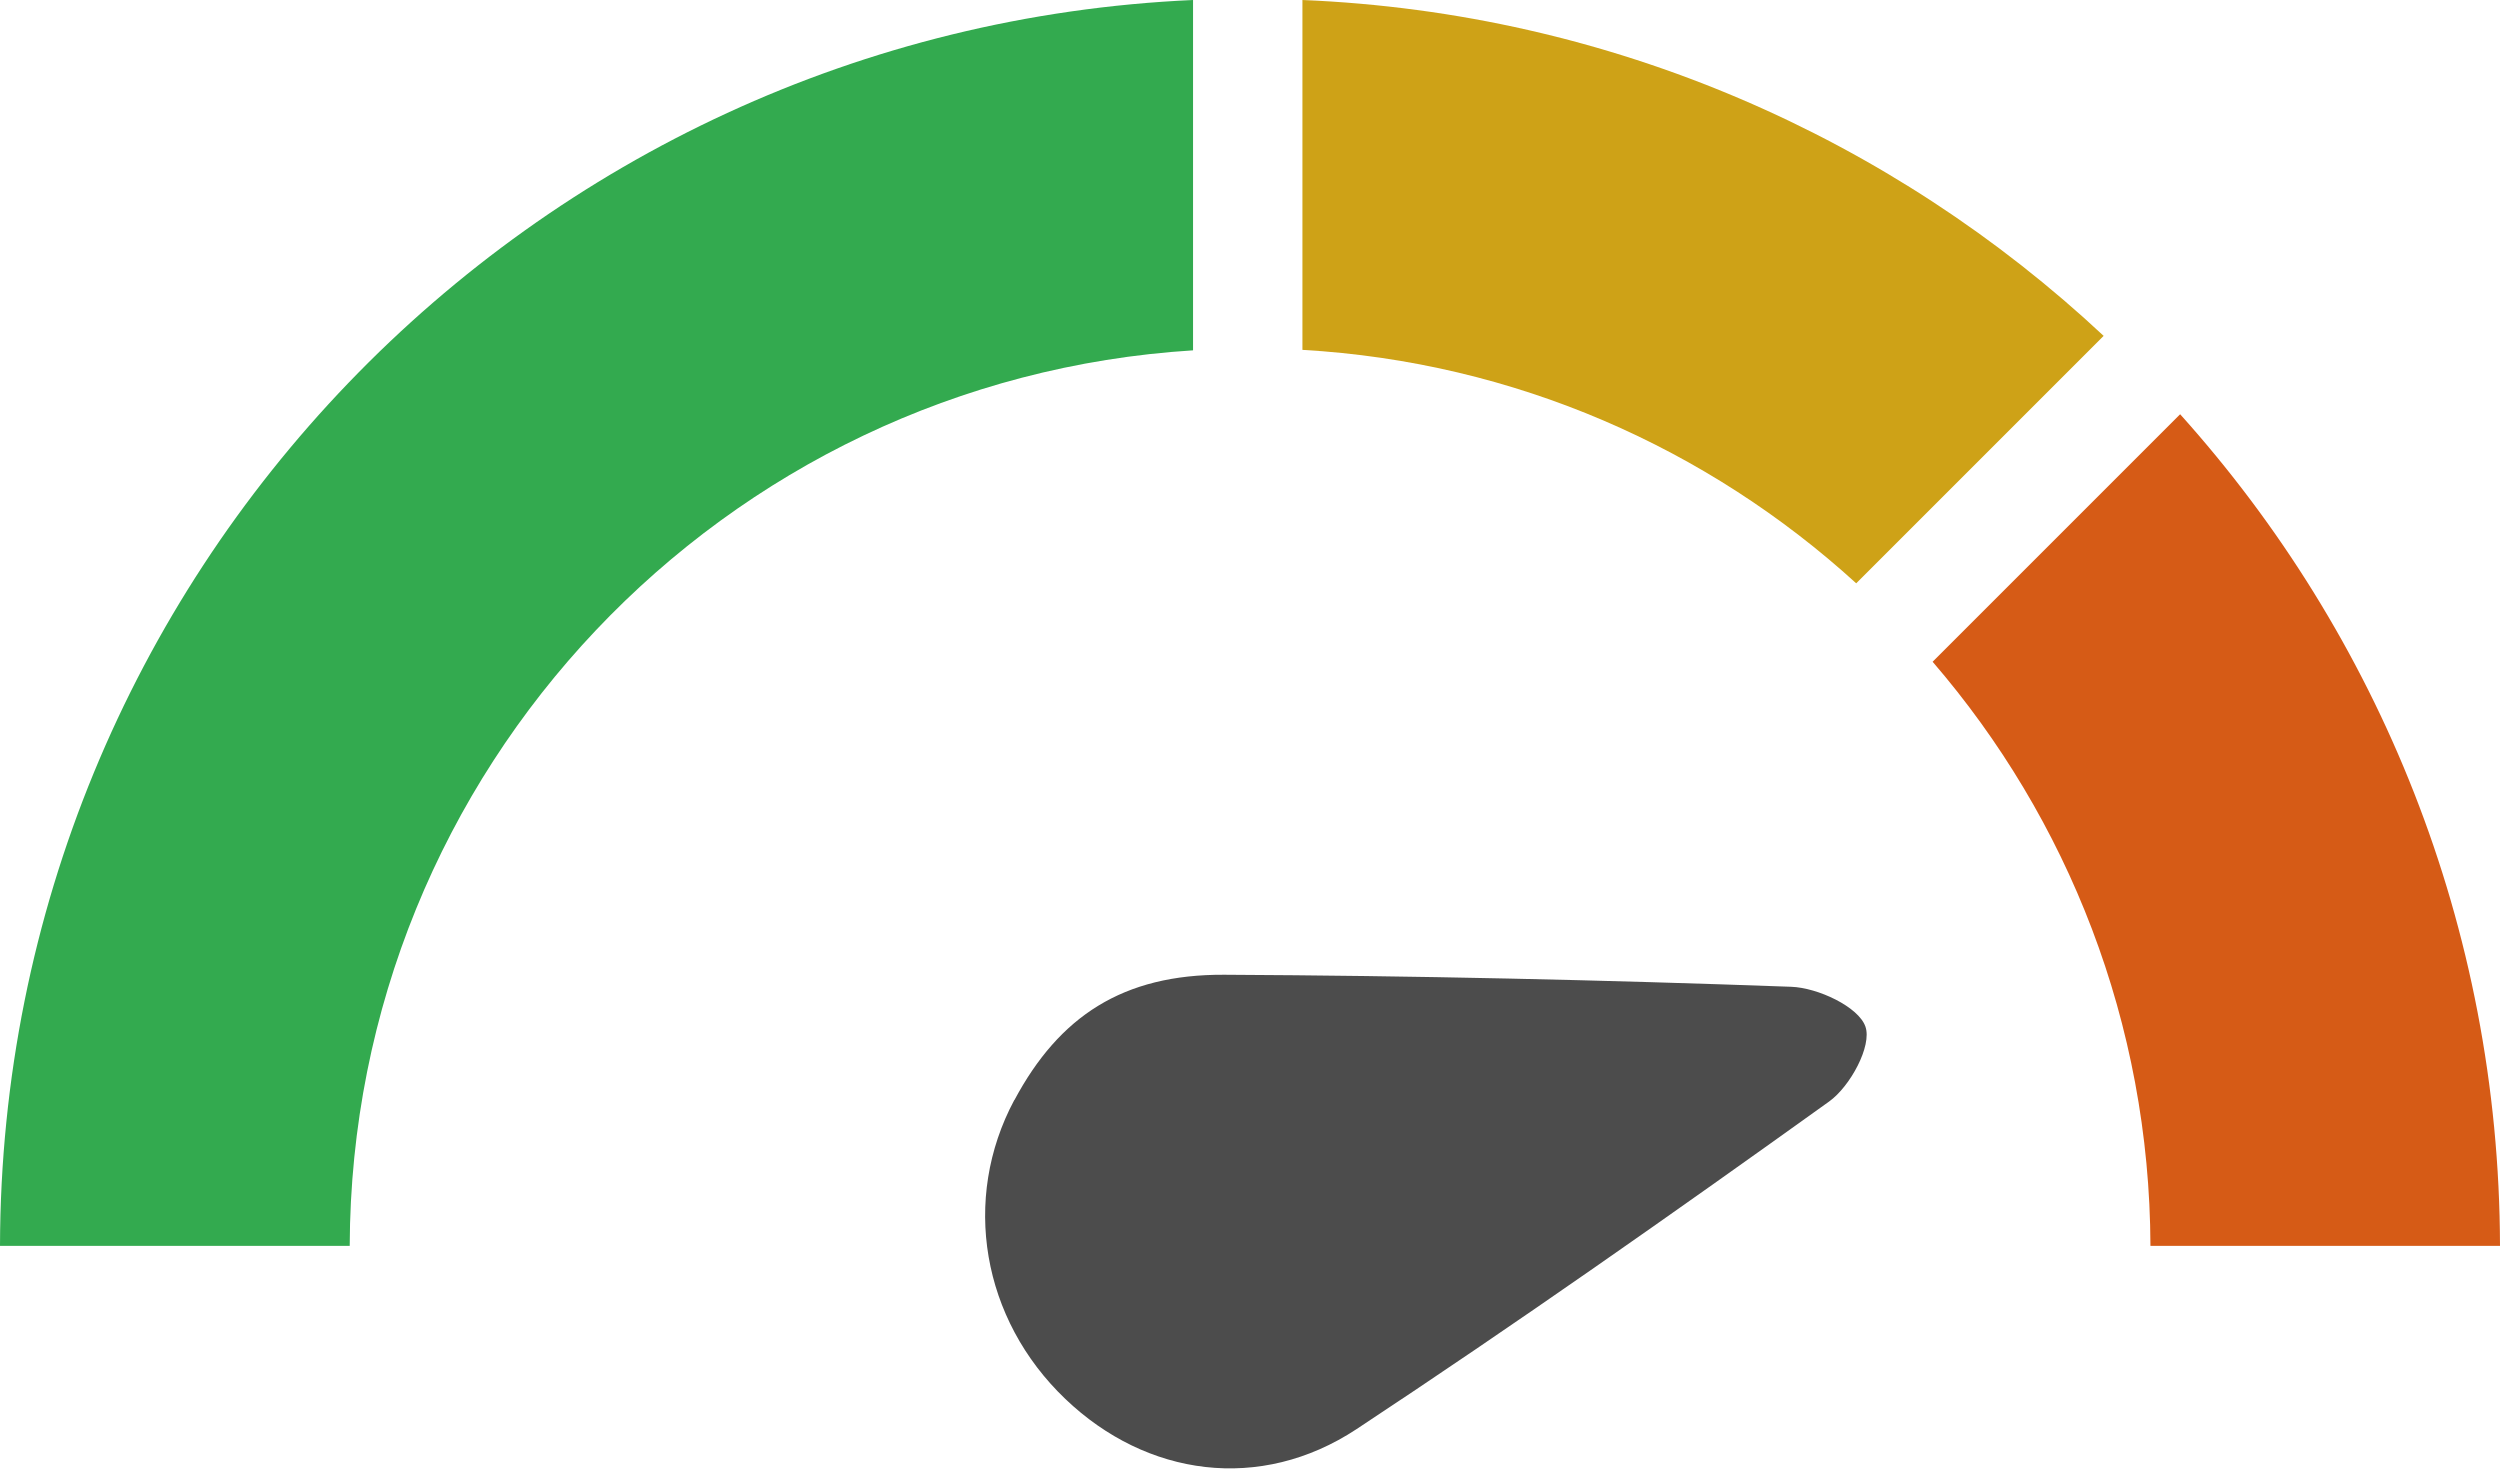
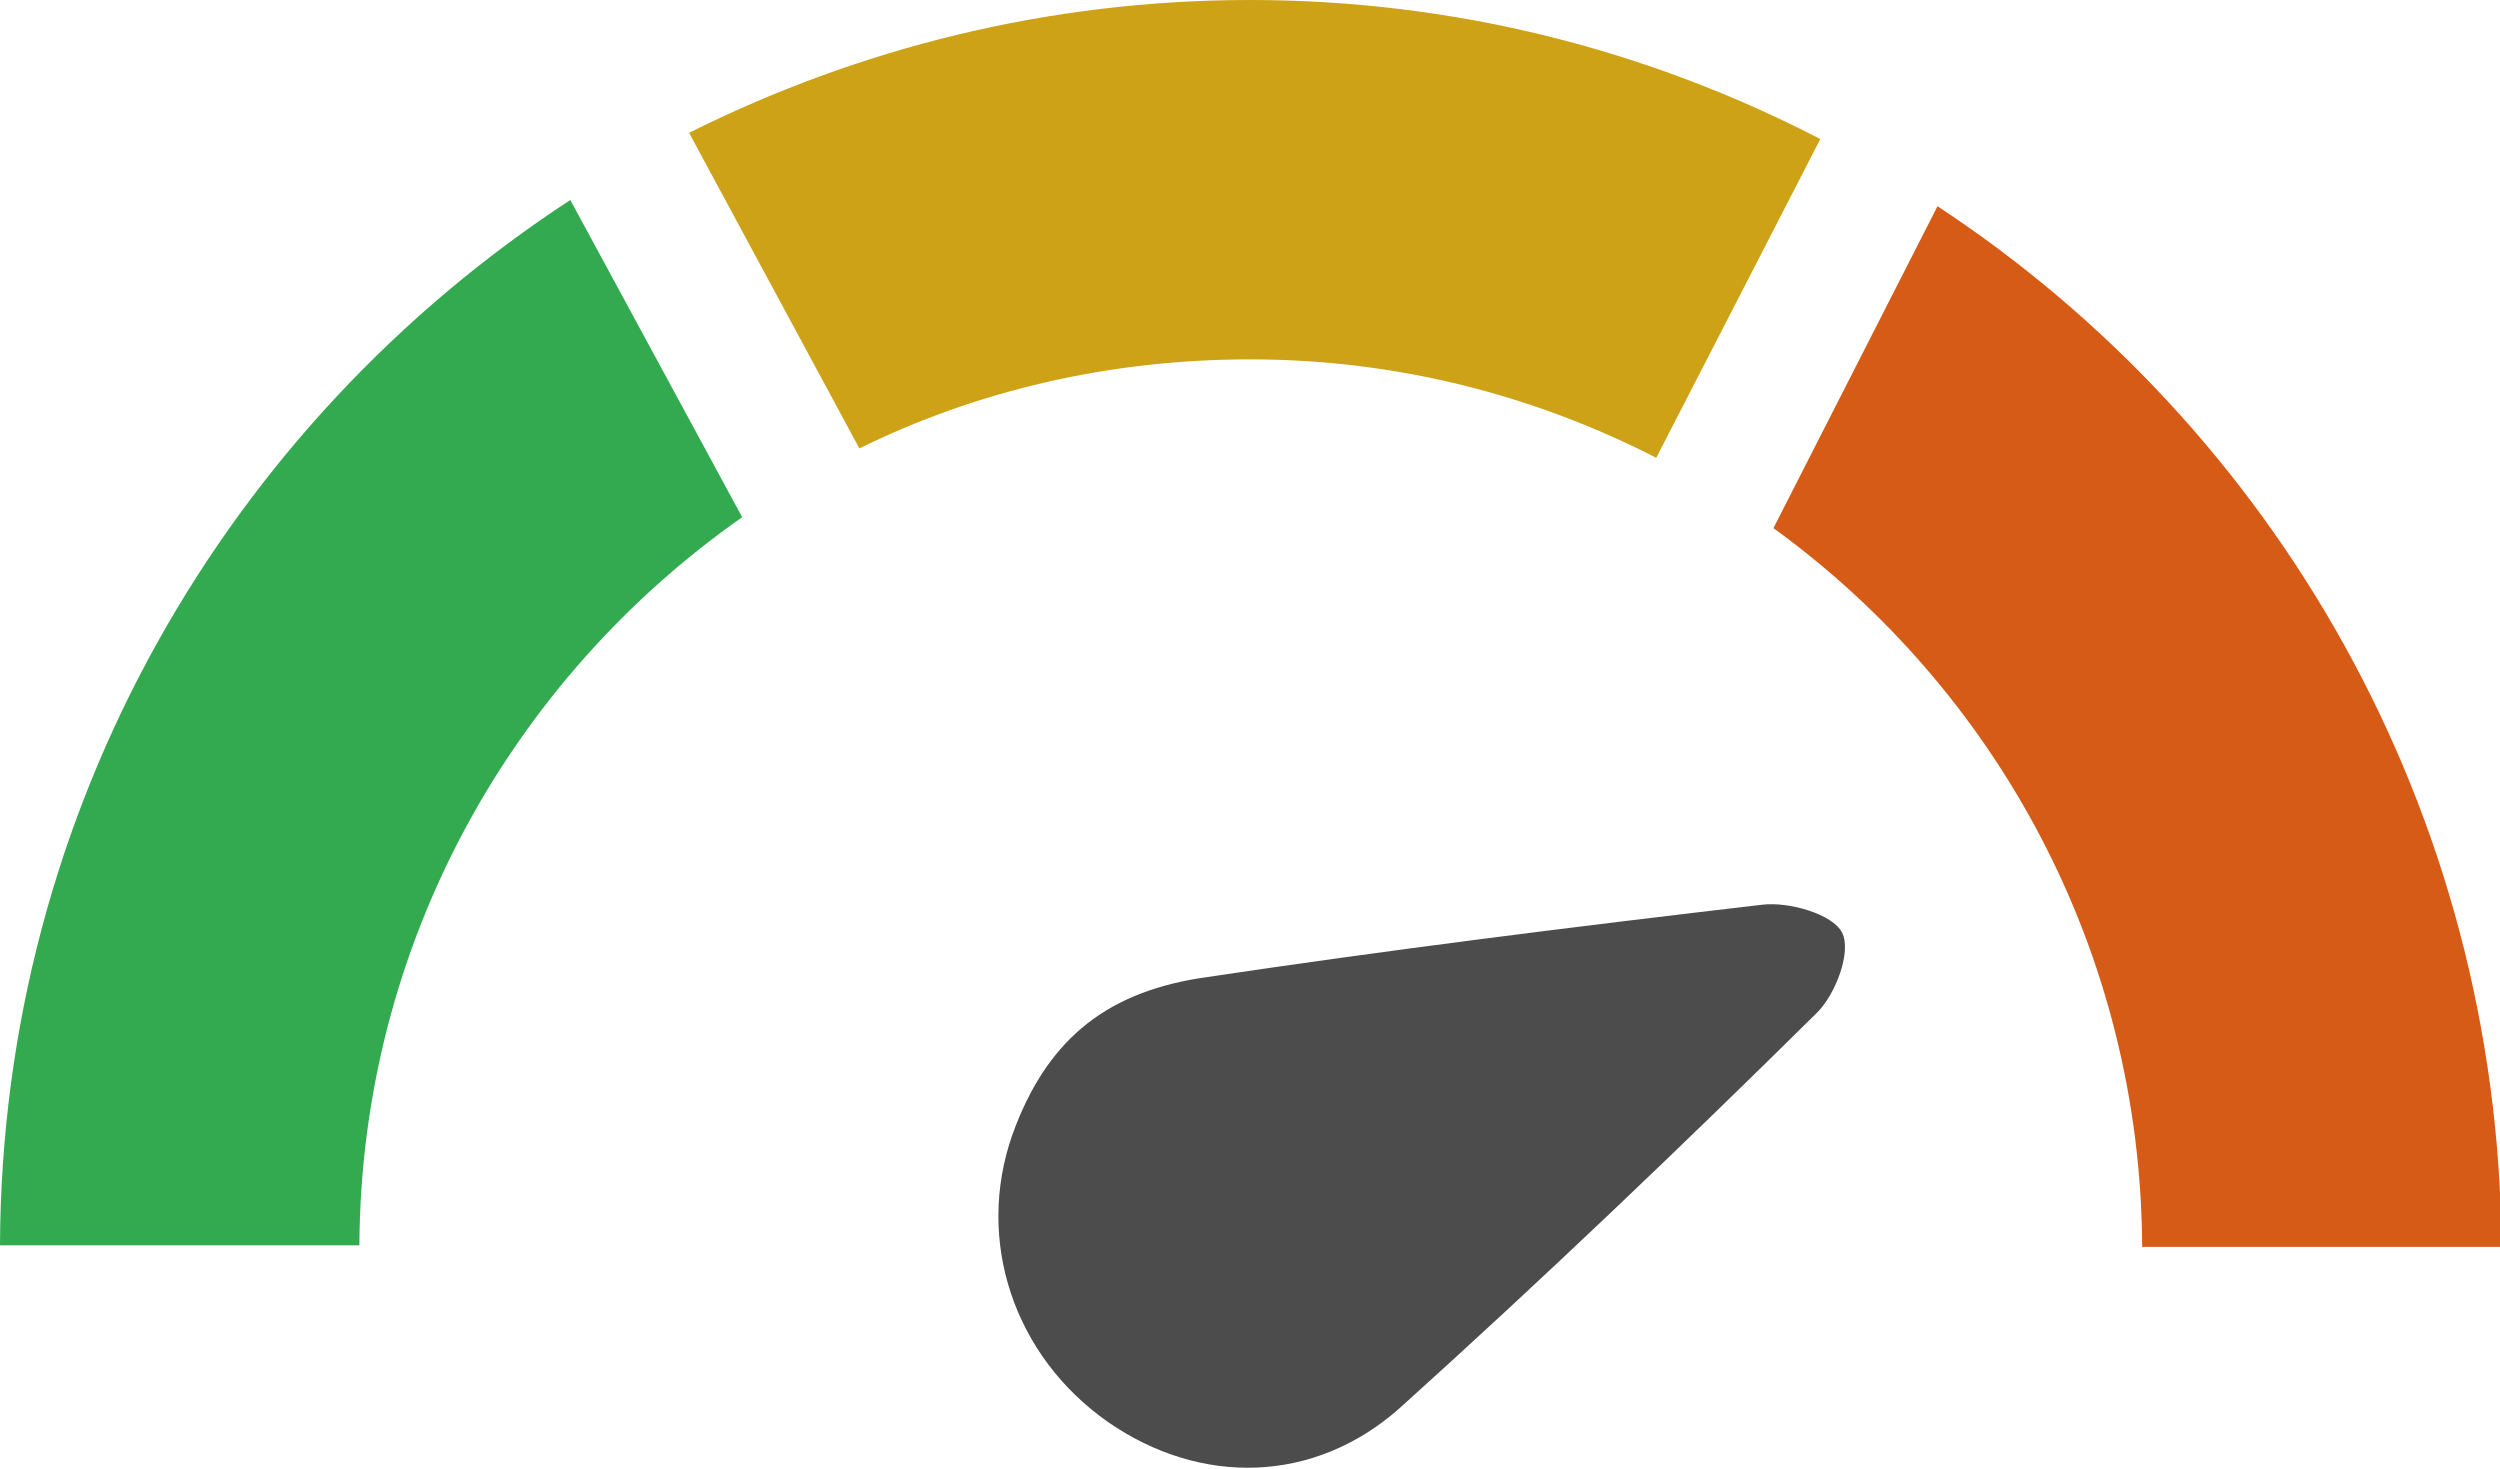
- <svg xmlns="http://www.w3.org/2000/svg" id="Layer_2" viewBox="0 0 159.99 93.97">
-   <defs>
-     <style>.cls-1{fill:#cea217;}.cls-2{fill:#d65b16;}.cls-3{fill:#33aa4f;}.cls-4{fill:#4c4c4c;}</style>
-   </defs>
-   <g id="Layer_1-2">
+ <svg xmlns="http://www.w3.org/2000/svg" version="1.1" id="Layer_2_00000090297073519726381720000005386173973911058111_" x="0px" y="0px" viewBox="0 0 160 94" style="enable-background:new 0 0 160 94;" xml:space="preserve">
+   <style type="text/css">
+ 	.st0{fill:#4C4C4C;}
+ 	.st1{fill:#33AA4F;}
+ 	.st2{fill:#CEA217;}
+ 	.st3{fill:#D65B16;}
+ </style>
+   <path class="st0" d="M64.8,72.6c-2.4,6.8,0.1,14.2,6.1,18.4c5.9,4.1,13.2,4,18.7-0.9c9.1-8.2,18-16.7,26.7-25.3  c1.2-1.2,2.2-3.9,1.6-5.1c-0.6-1.2-3.4-2-5.1-1.8c-12,1.4-24,2.9-36,4.7C70.5,63.6,66.9,66.8,64.8,72.6L64.8,72.6z" />
+   <g>
    <g>
-       <path class="cls-4" d="M64.91,70.4c-3.39,6.34-2.08,14.02,3.27,19.13,5.2,4.97,12.47,5.99,18.63,1.93,10.24-6.76,20.28-13.82,30.25-20.97,1.35-.97,2.75-3.56,2.32-4.79-.44-1.27-3.05-2.49-4.75-2.55-12.09-.44-24.19-.71-36.29-.77-6.47-.03-10.55,2.65-13.42,8.02Z" />
-       <path class="cls-2" d="M159.99,79.73c-.05-20.46-7.79-39.11-20.47-53.22l-15.84,15.84c8.65,10.04,13.89,23.1,13.94,37.38h22.38Z" />
-       <path class="cls-1" d="M134.63,21.5C121.09,8.84,103.15,.82,83.35,0V22.39c13.63,.78,25.97,6.31,35.44,14.94l15.84-15.84Z" />
-       <path class="cls-3" d="M0,79.73H22.38c.1-30.51,23.91-55.43,53.97-57.31V0C33.92,1.91,.1,36.85,0,79.73Z" />
+       <path class="st1" d="M0,79.7h23c0.1-19.3,9.8-36.3,24.5-46.6l-11-20.3C14.6,27.1,0.1,51.7,0,79.7z" />
+       <path class="st2" d="M80,0C67.1,0,54.9,3.1,44.1,8.5L55,28.7C62.5,25,71,23,80,23c9.4,0,18.2,2.3,26,6.3l10.5-20.4    C105.5,3.2,93.1,0,80,0z" />
+       <path class="st3" d="M124,13.2l-10.5,20.6c14.2,10.3,23.5,27,23.6,46h23C159.9,51.9,145.6,27.4,124,13.2z" />
    </g>
  </g>
</svg>
